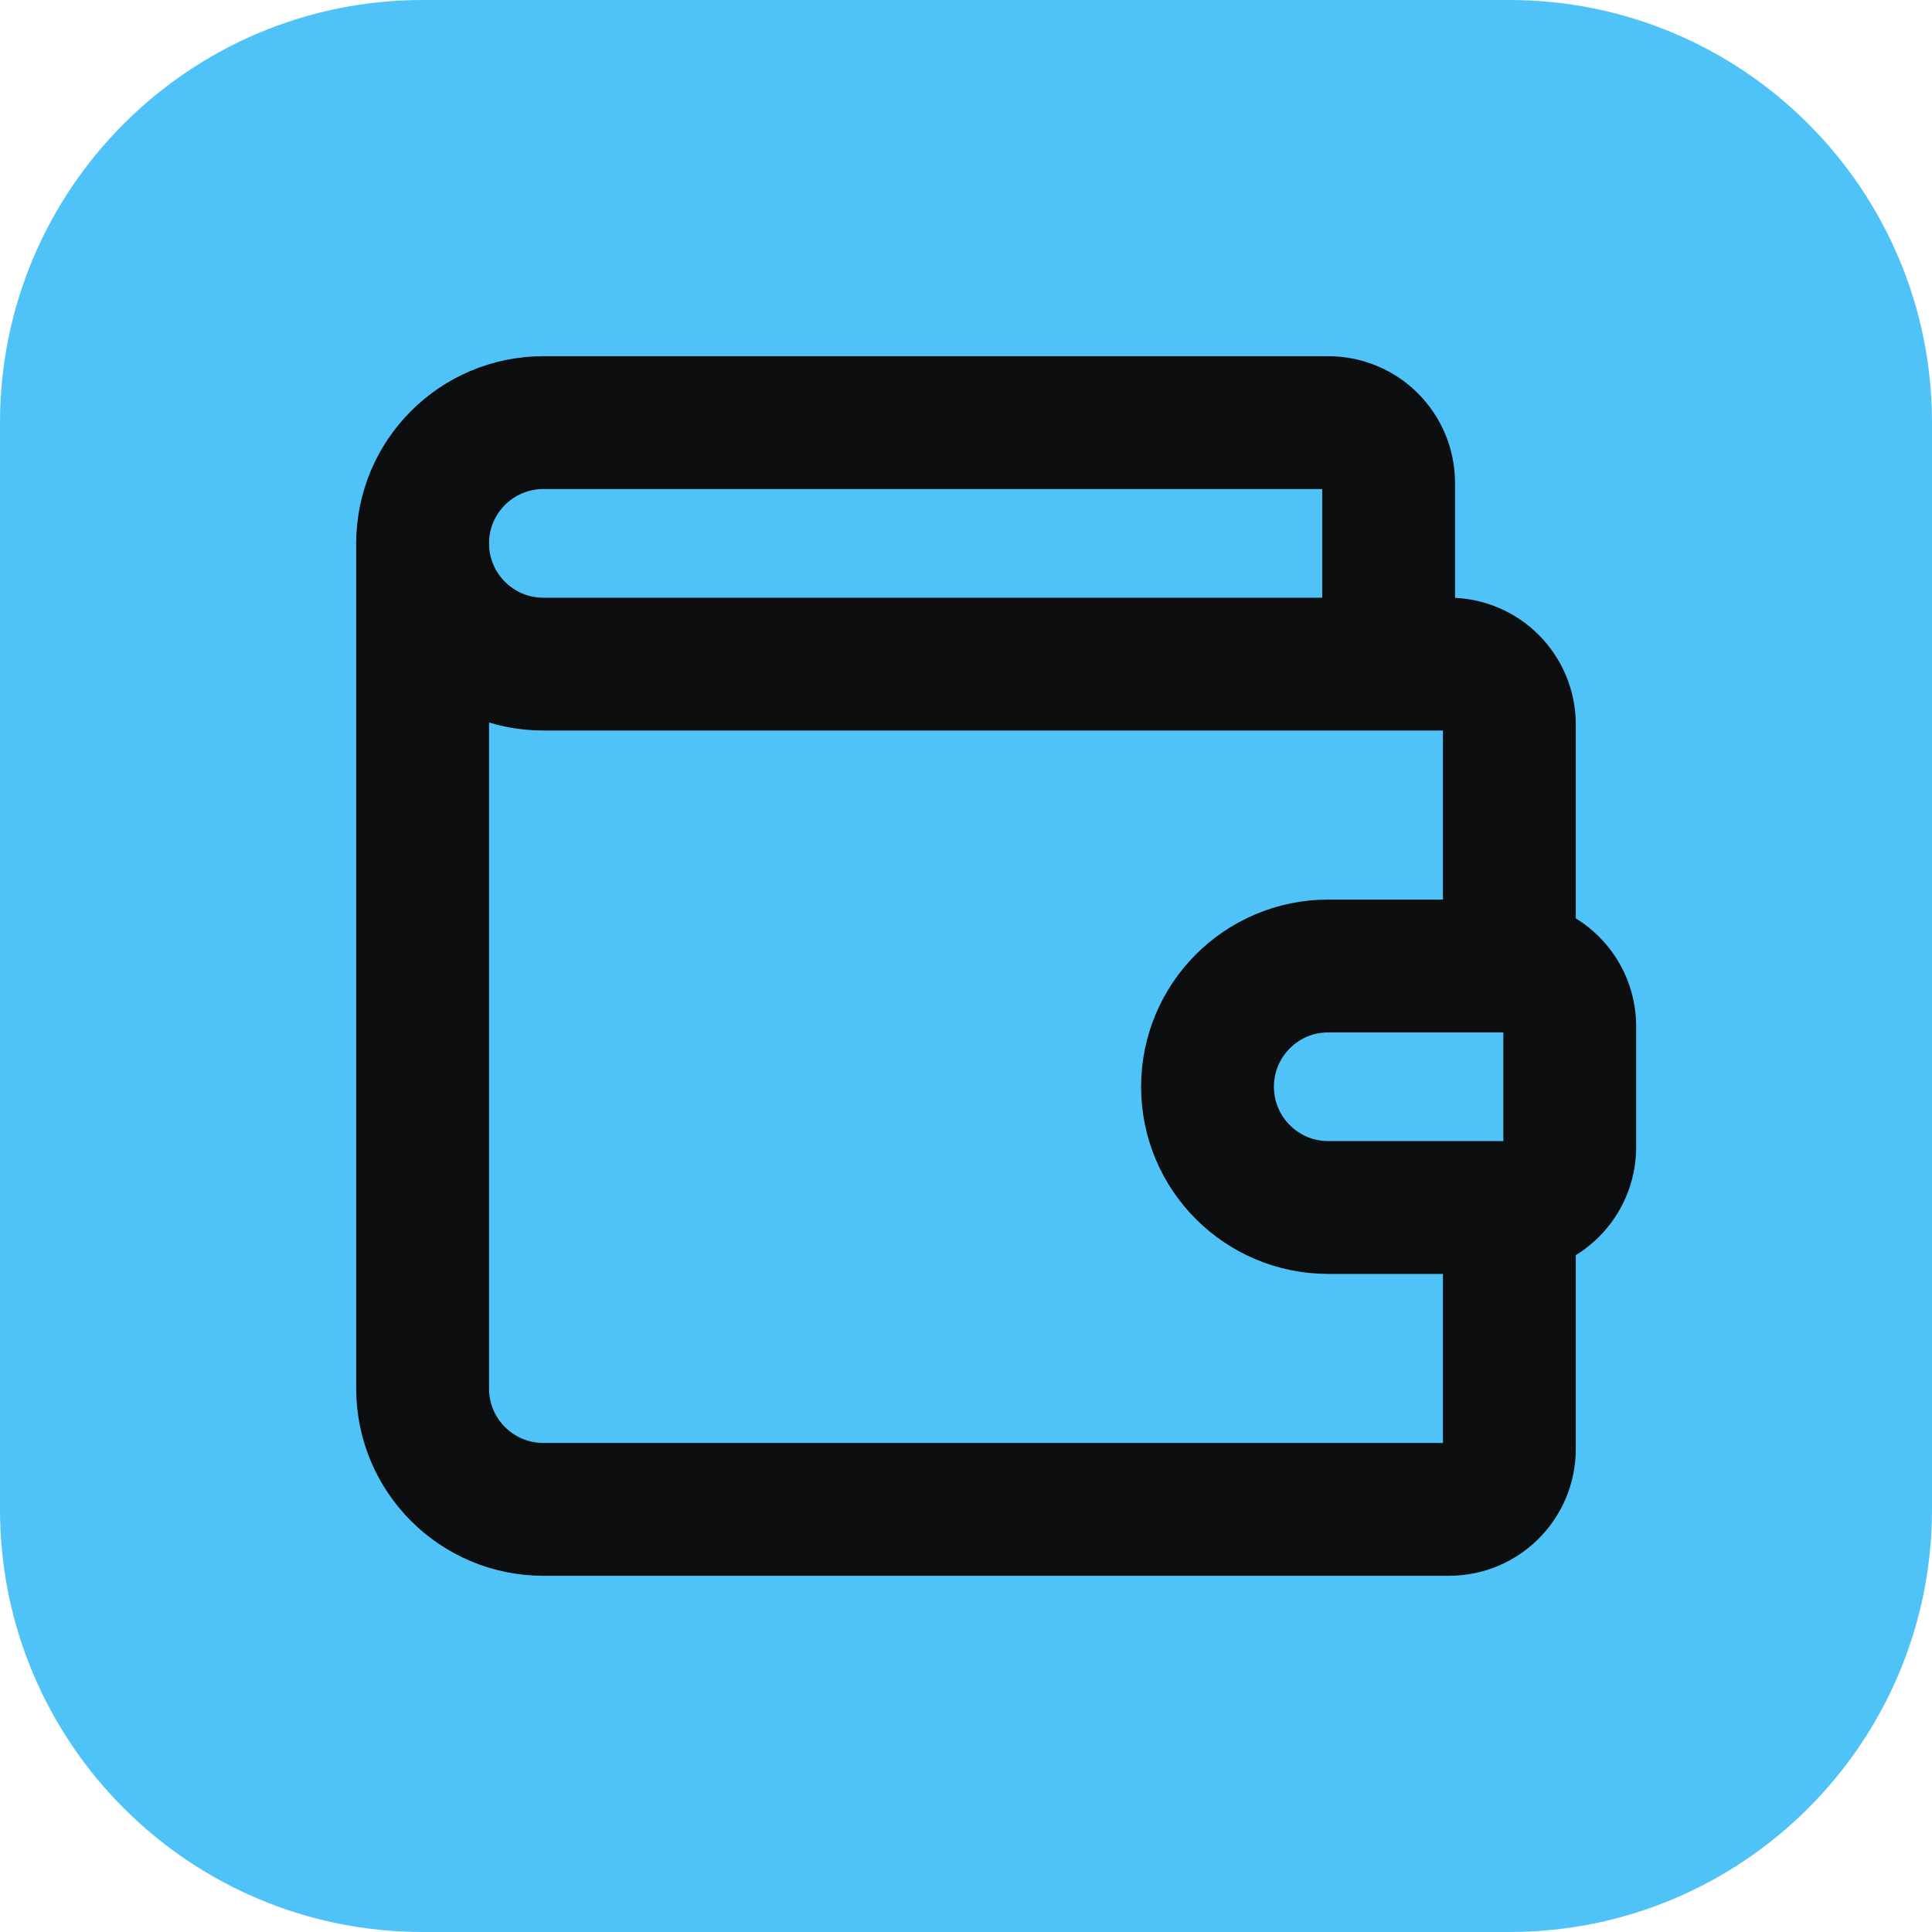
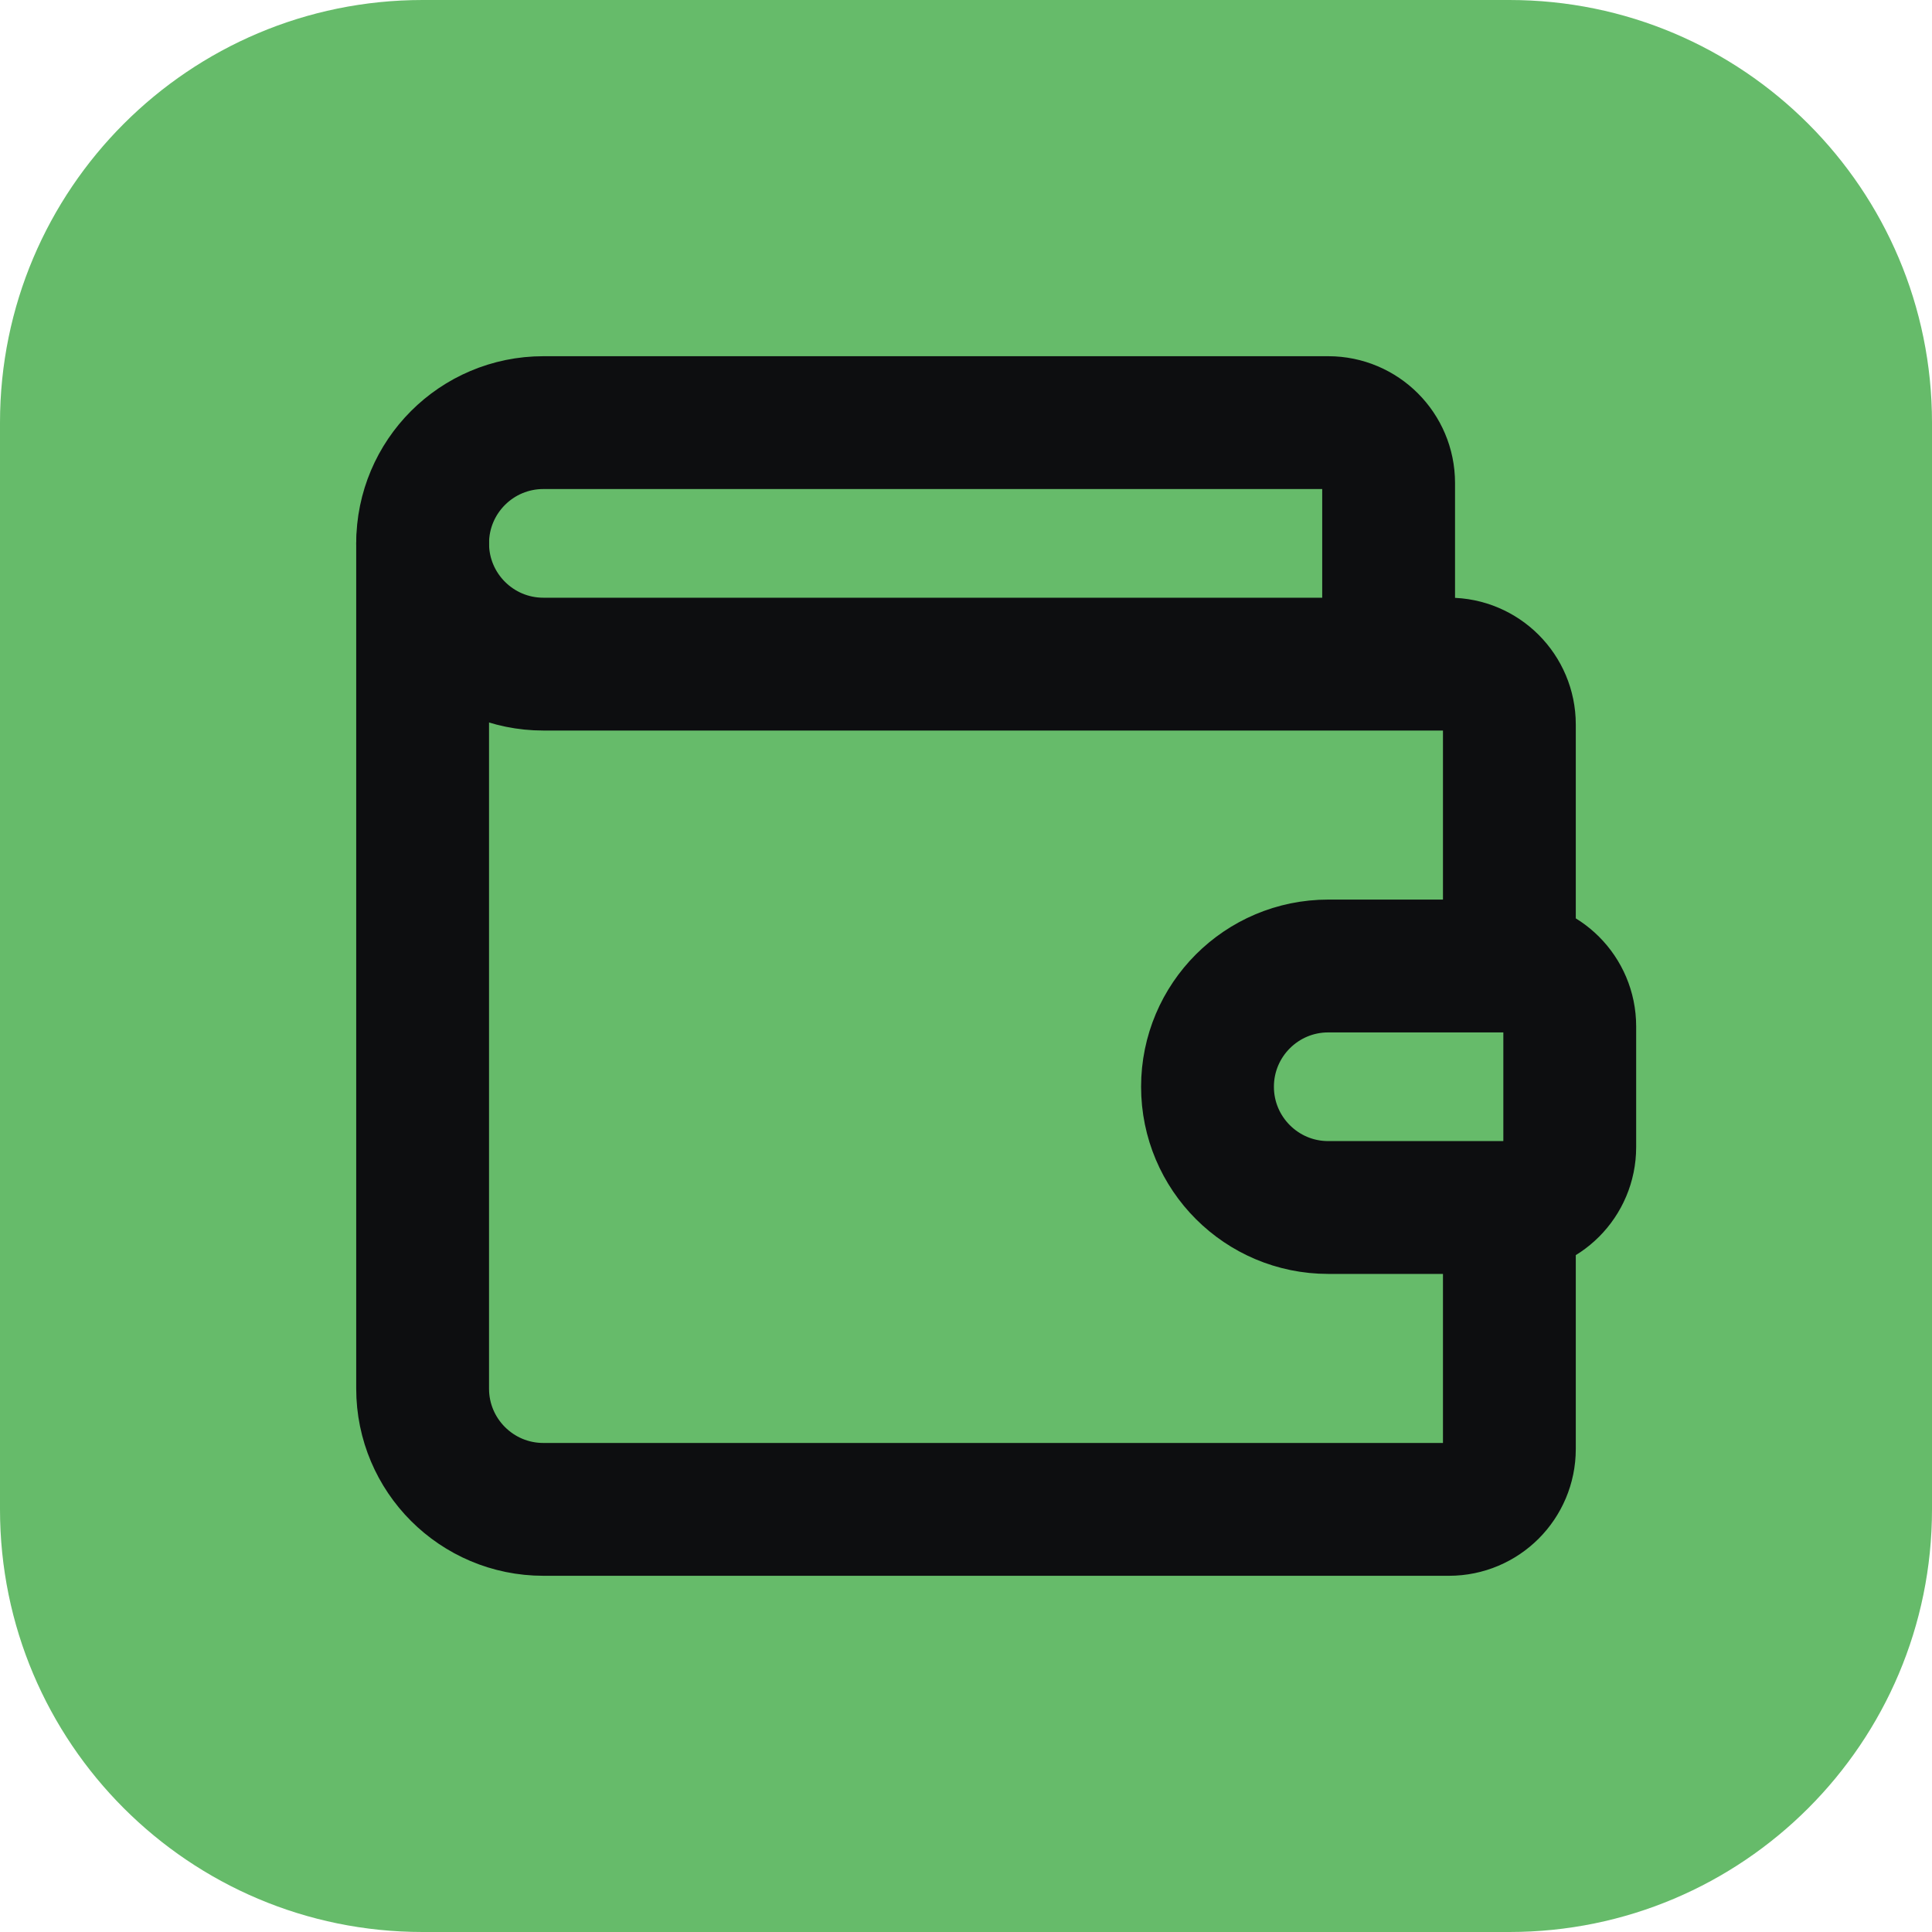
<svg xmlns="http://www.w3.org/2000/svg" width="32" height="32" viewBox="0 0 32 32">
-   <rect width="32" height="32" rx="7" fill="#4fc3f7" />
+   <rect width="32" height="32" rx="7" fill="#66bb6a" />
  <g transform="translate(4 4)" fill="none" stroke="#0d0e10" stroke-width="2.2" stroke-linecap="round" stroke-linejoin="round">
    <path d="M19 7V4a1 1 0 0 0-1-1H5a2 2 0 0 0 0 4h15a1 1 0 0 1 1 1v4h-3a2 2 0 0 0 0 4h3a1 1 0 0 0 1-1v-2a1 1 0 0 0-1-1" />
    <path d="M3 5v14a2 2 0 0 0 2 2h15a1 1 0 0 0 1-1v-4" />
  </g>
</svg>
